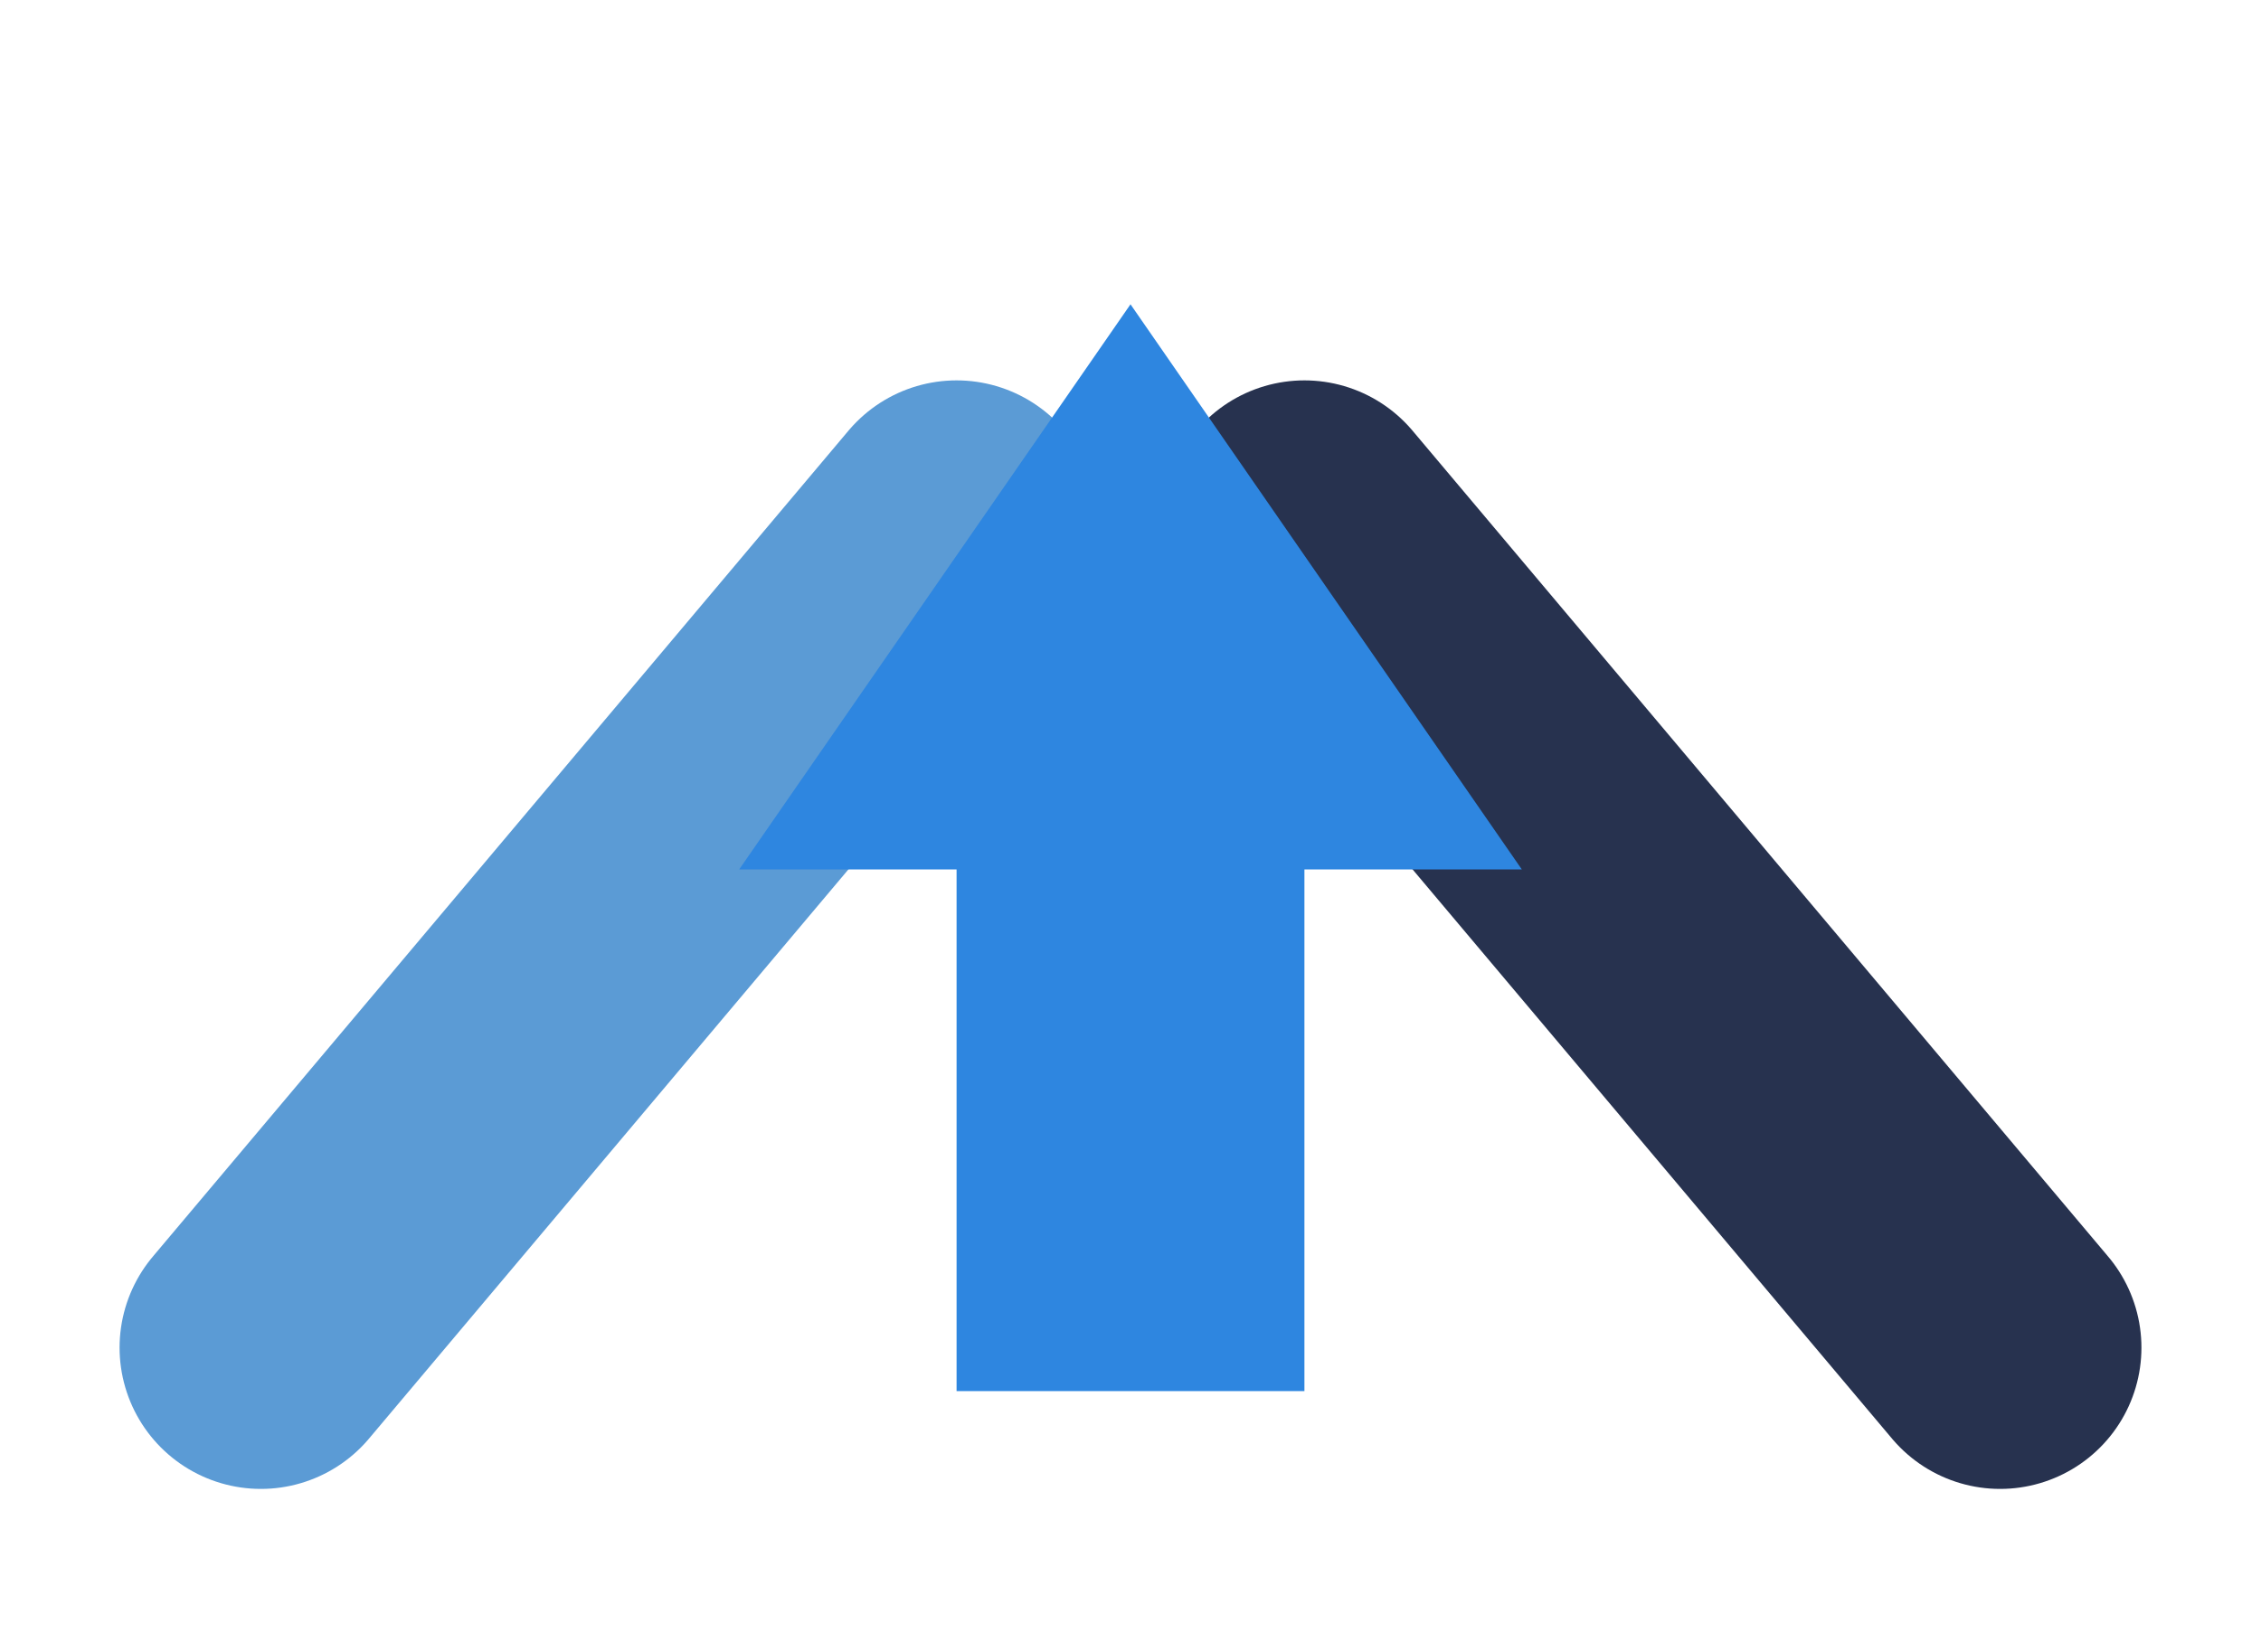
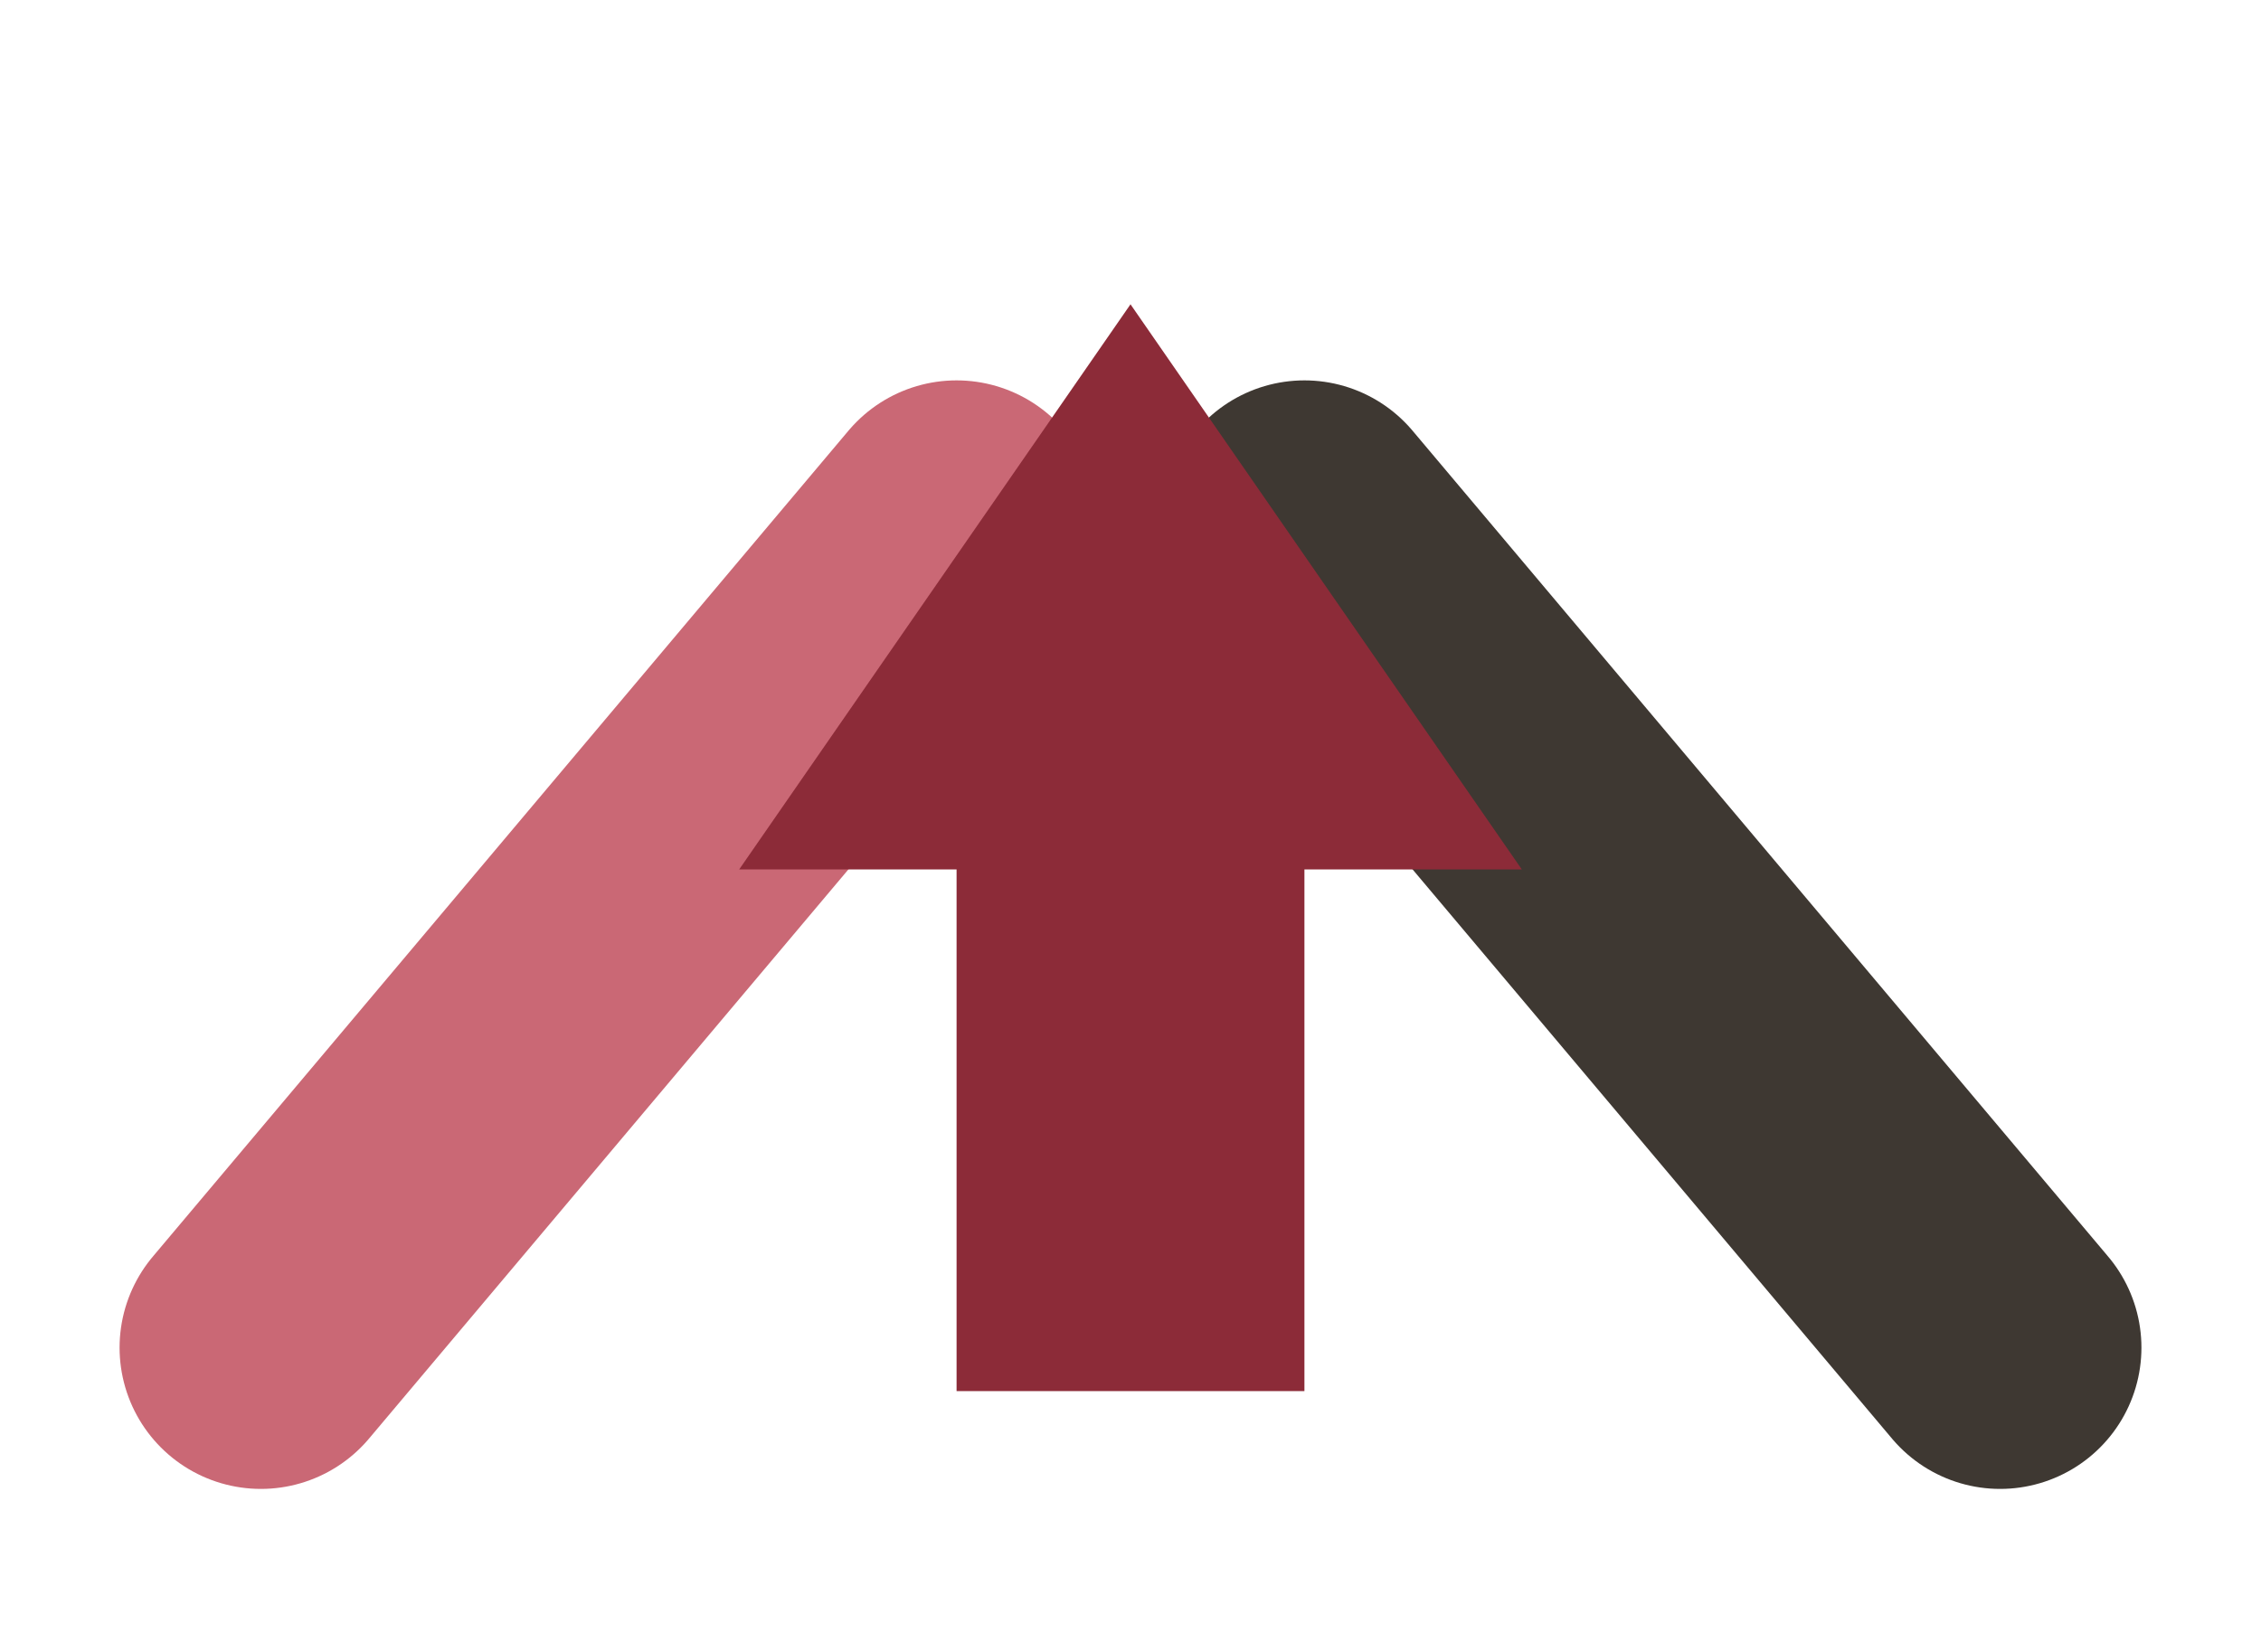
<svg xmlns="http://www.w3.org/2000/svg" viewBox="0 0 104 76" fill="none" role="img" aria-label="Steady Growth Marketing">
-   <path d="M12 62 L44 24" stroke="#5B9BD5" stroke-width="13" stroke-linecap="round" />
-   <path d="M60 24 L92 62" stroke="#27324F" stroke-width="13" stroke-linecap="round" />
-   <path d="M52 14 L70 40 H60 V64 H44 V40 H34 Z" fill="#2E86E0" />
+   <path d="M12 62 L44 24" stroke="#CA6875" stroke-width="13" stroke-linecap="round" />
+   <path d="M60 24 L92 62" stroke="#3E3832" stroke-width="13" stroke-linecap="round" />
+   <path d="M52 14 L70 40 H60 V64 H44 V40 H34 Z" fill="#8C2B38" />
</svg>
